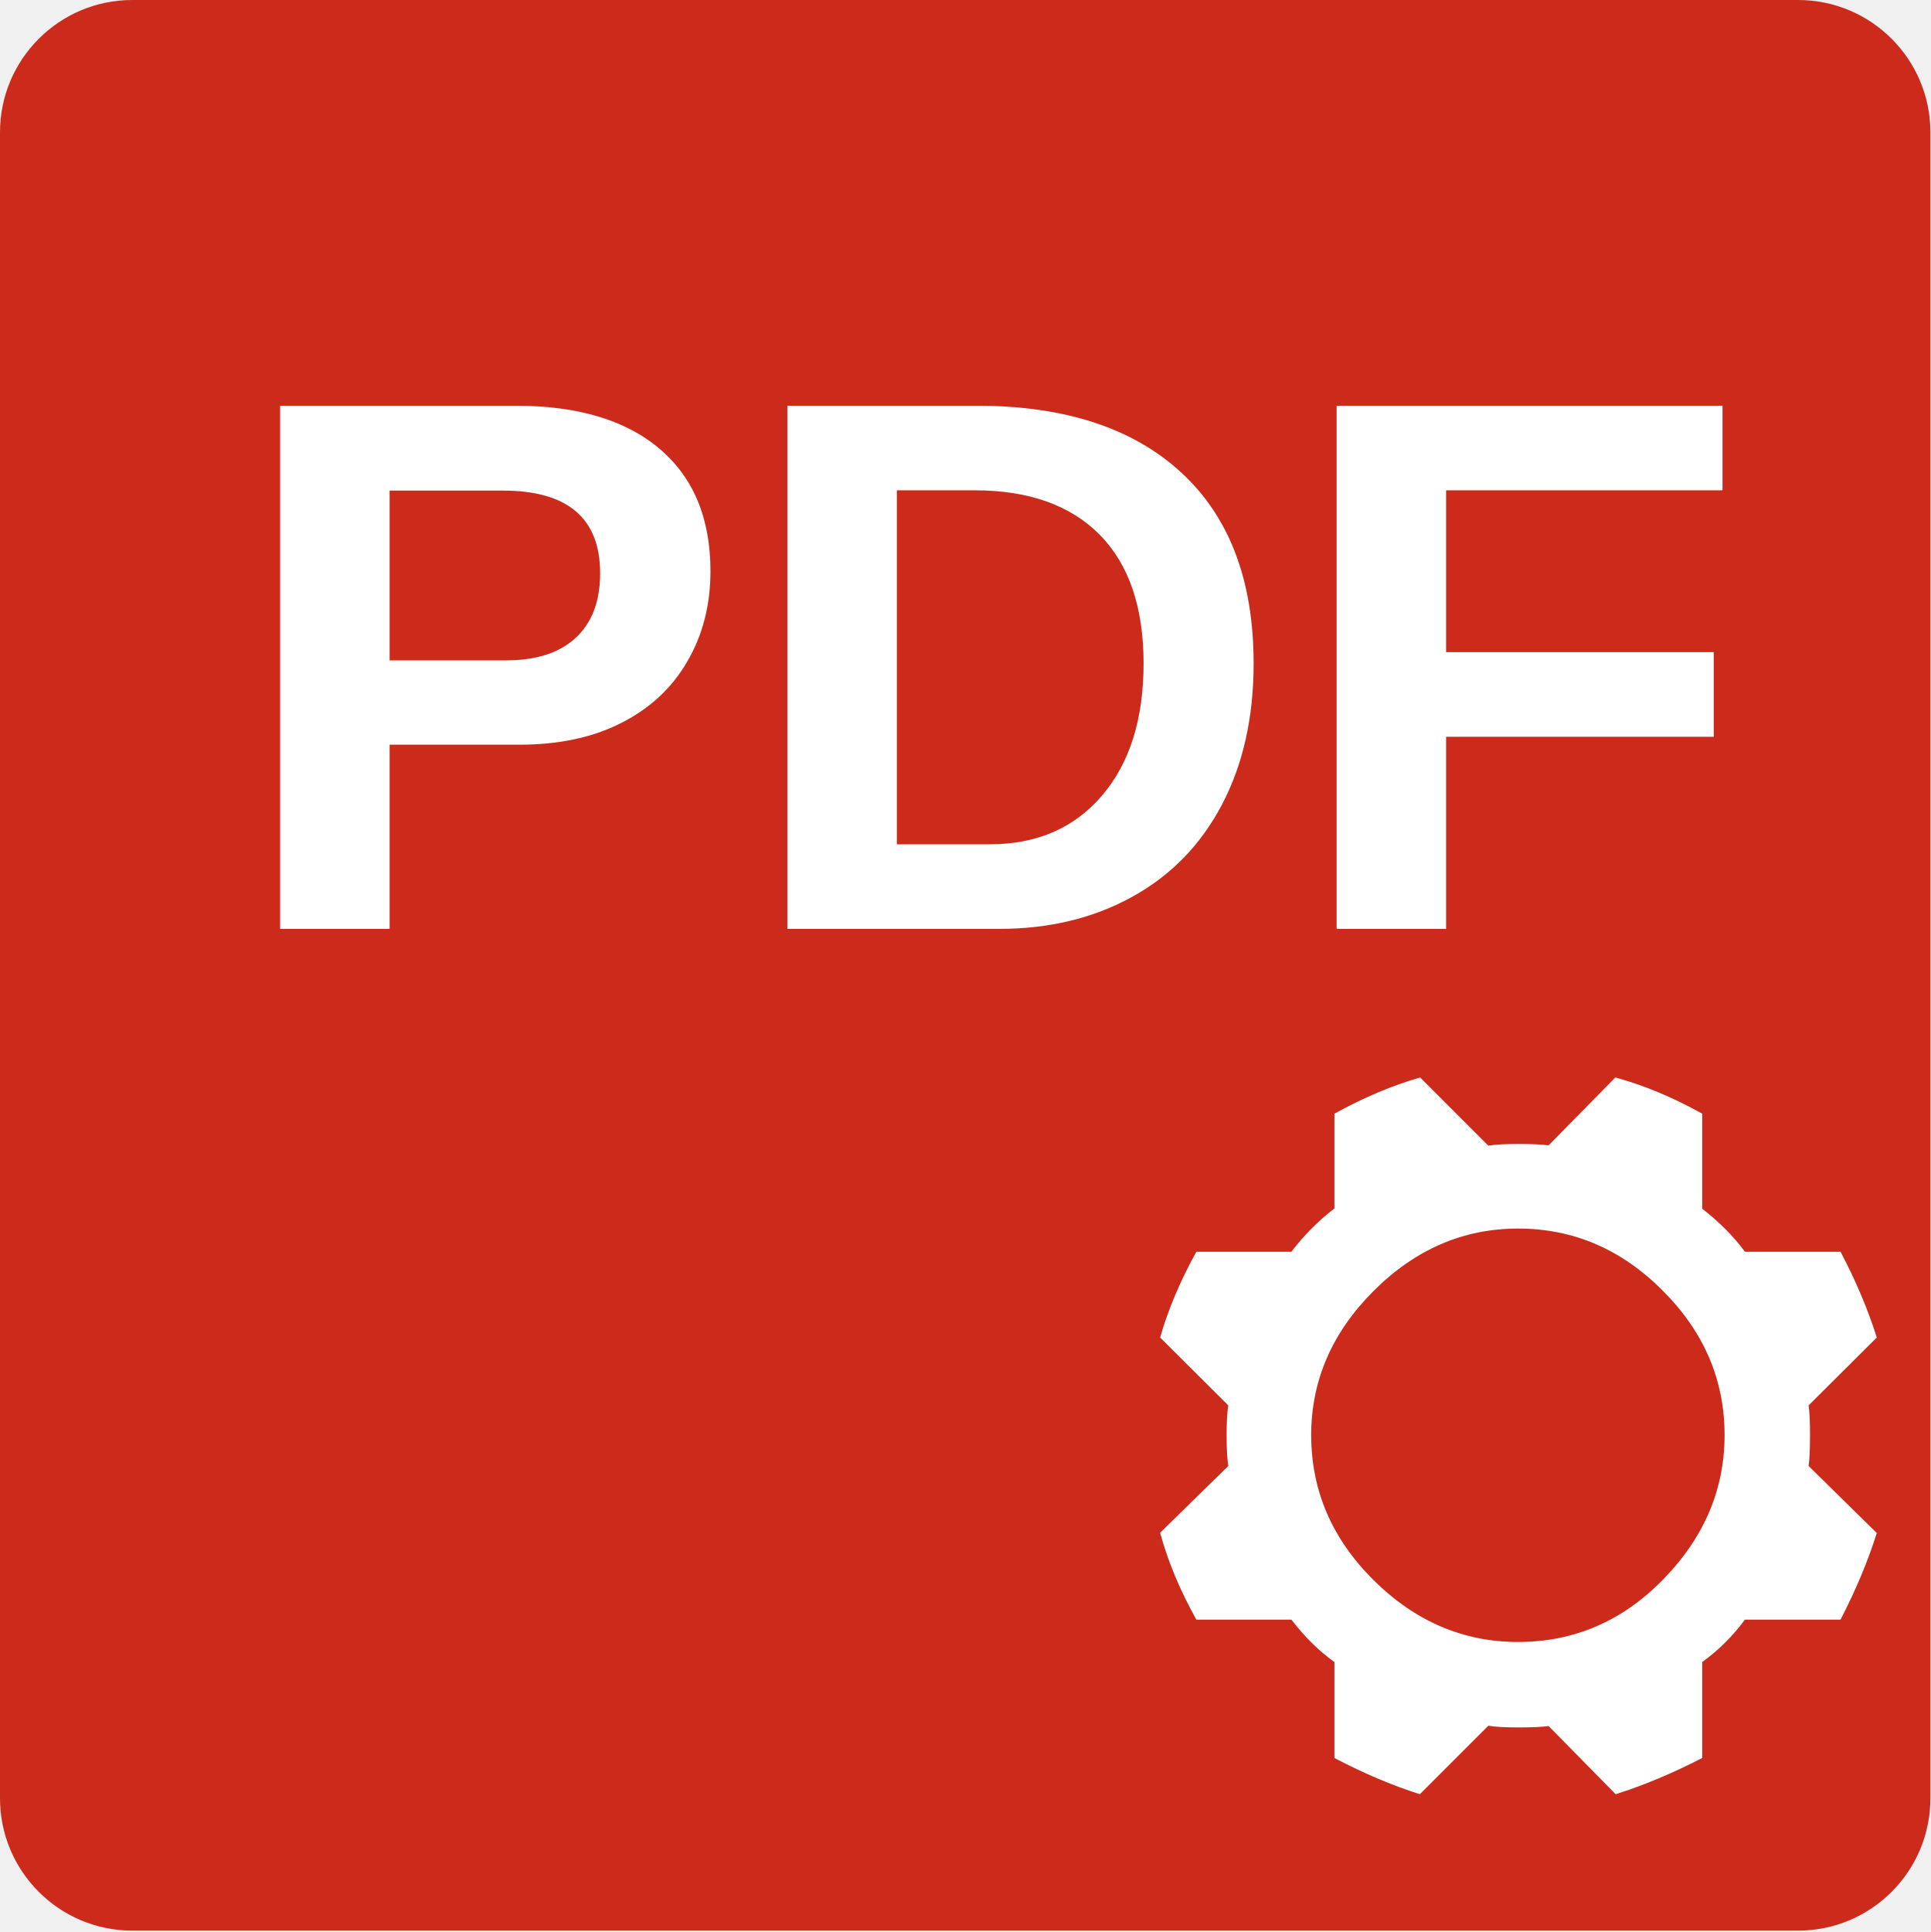
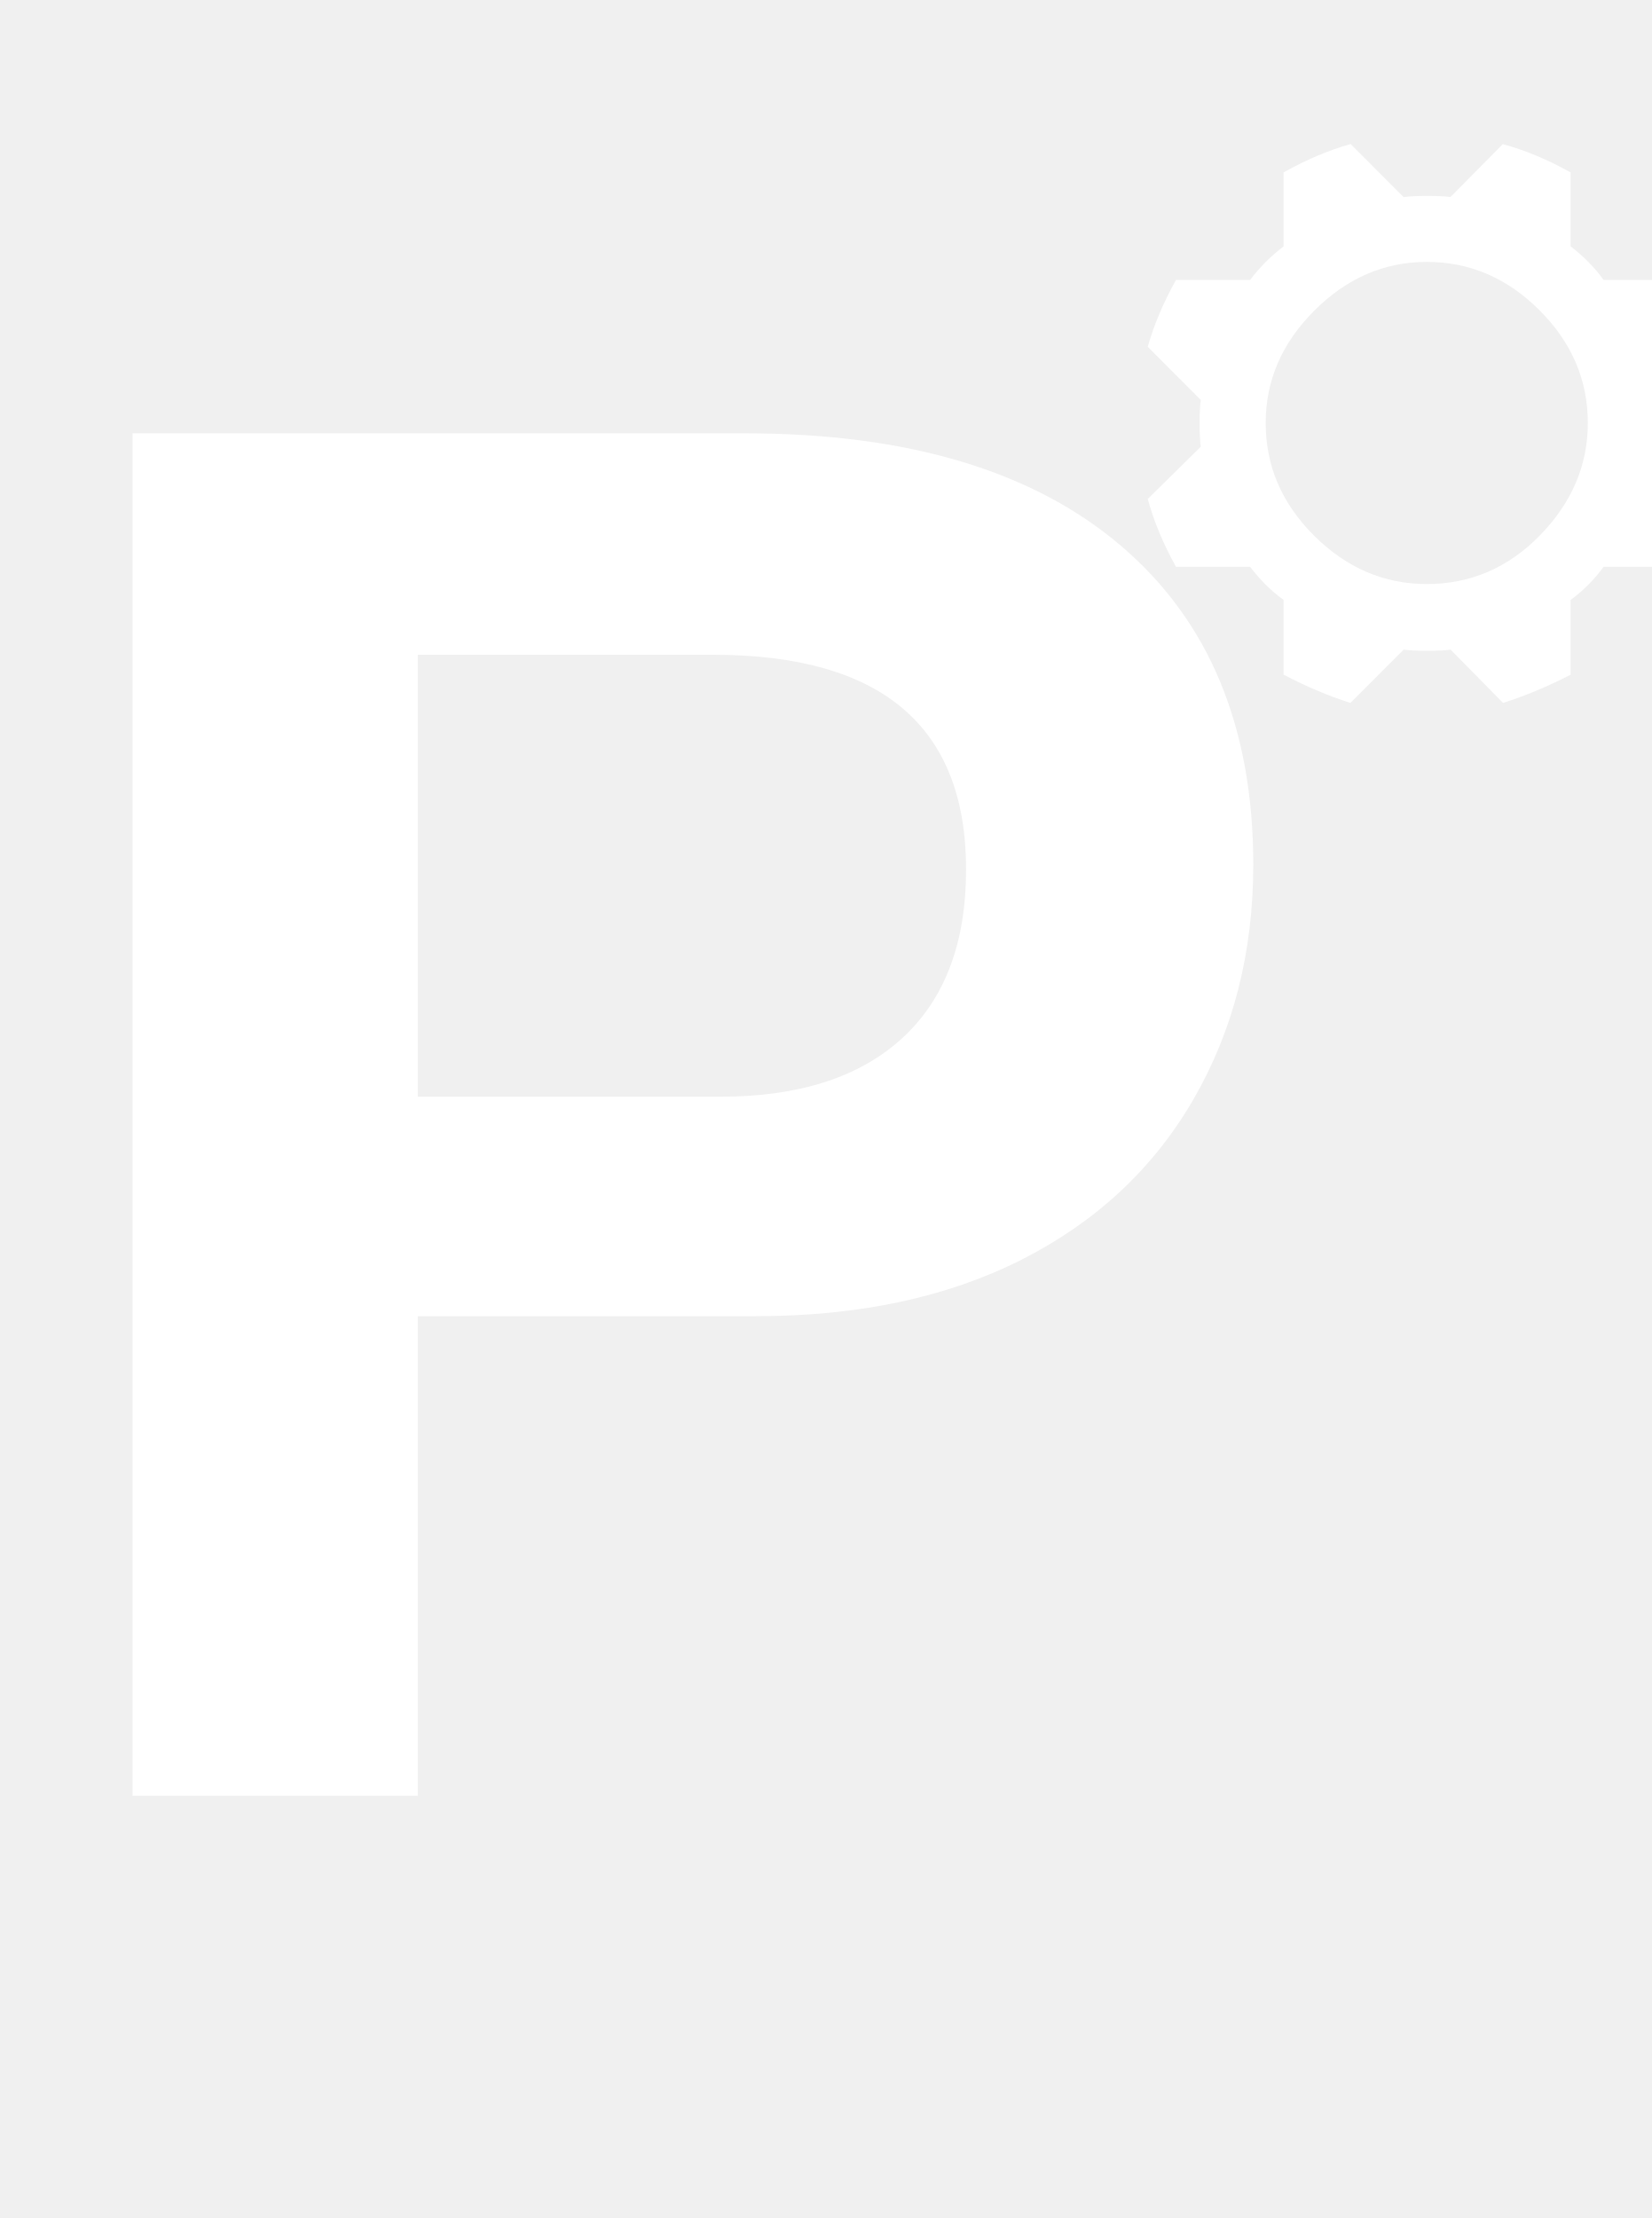
- <svg xmlns="http://www.w3.org/2000/svg" viewBox="176.26 89.293 106.607 106.683" width="106.607px" height="106.683px">
-   <rect x="176.26" y="89.293" width="106.607" height="106.607" style="stroke-linejoin: round; paint-order: stroke; fill: rgb(204, 42, 26);" rx="7.309" ry="7.309" transform="matrix(1, 0, 0, 1, -3.552713678800501e-15, 0)" />
-   <text style="fill: rgb(255, 255, 255); font-family: Arial, sans-serif; font-size: 42px; font-weight: 700; white-space: pre;" x="188.917" y="140.588" transform="matrix(1, 0, 0, 1, -3.552713678800501e-15, 0)">PDF</text>
-   <text style="fill: rgb(255, 255, 255); font-family: Arial, sans-serif; font-size: 50px; font-weight: 700; white-space: pre;" x="239.156" y="184.976" transform="matrix(1, 0, 0, 1, -3.552713678800501e-15, 0)">⛭</text>
+ <svg xmlns="http://www.w3.org/2000/svg" viewBox="115.639 54.303 262.066 352" width="262.066px" height="352px">
+   <text style="fill: #fff; font-family: Arial, sans-serif; font-size: 314.3px; font-weight: 800; text-shadow: #fff 0 0 2px;" x="115.639" y="339.303">P</text>
+   <text style="fill: #fff; font-family: Roboto; font-size: 112px; font-weight: 800; text-shadow: #fff 0 0 2px;" x="295.158" y="158.258">⛭</text>
</svg>
